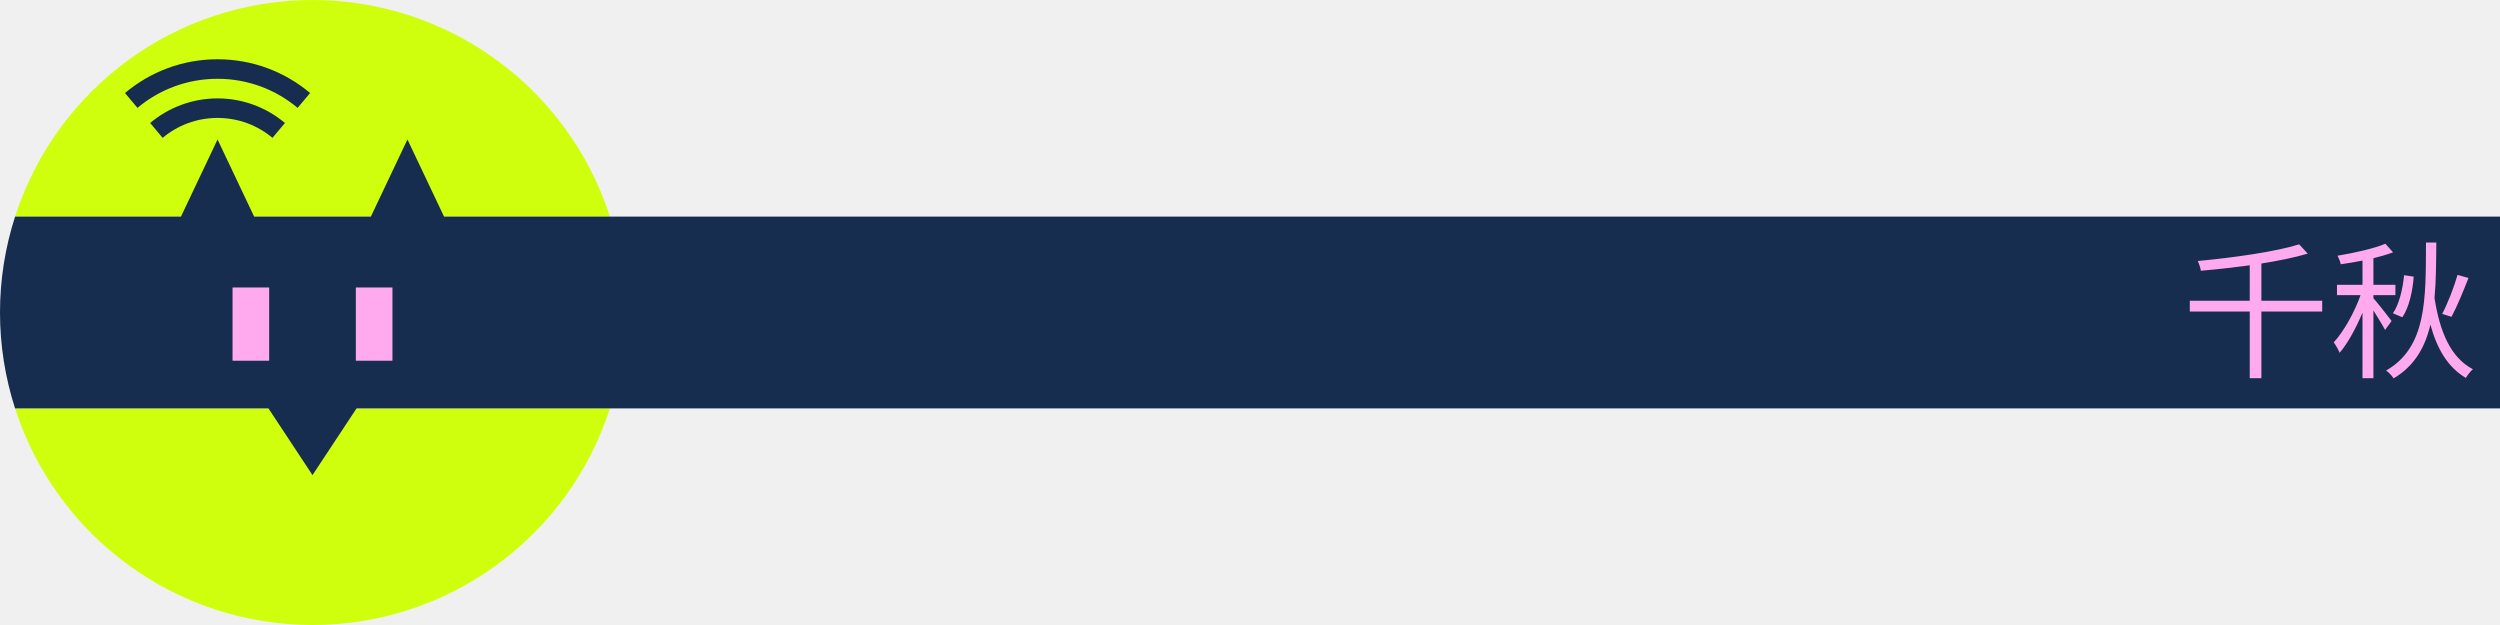
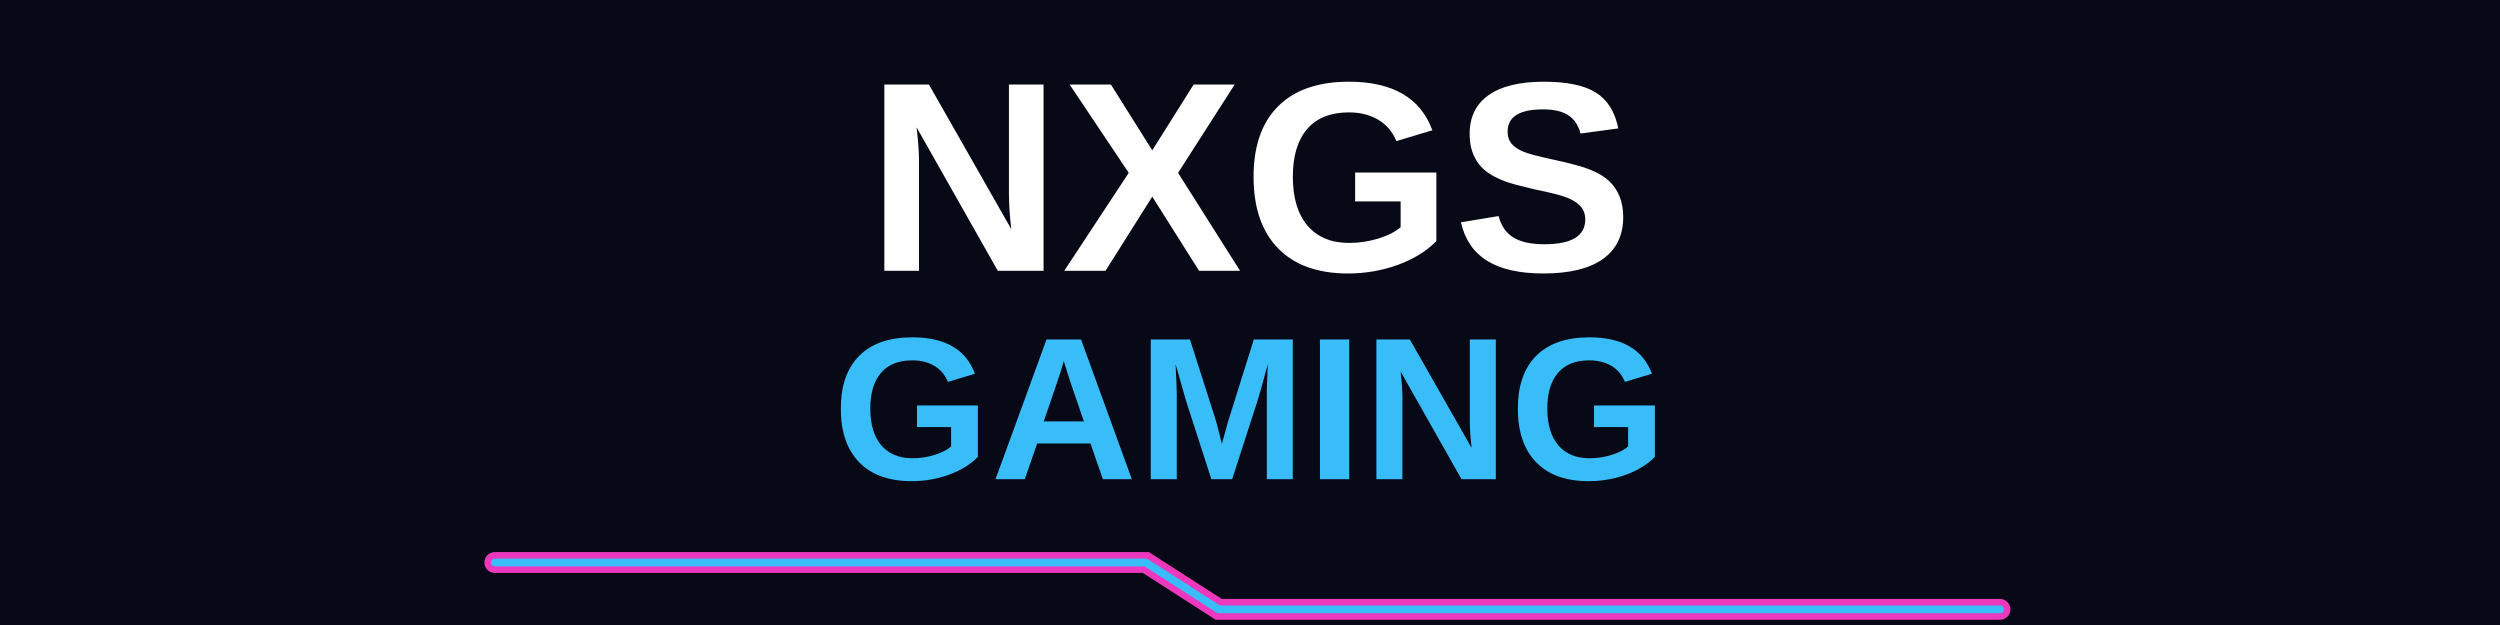
- <svg xmlns="http://www.w3.org/2000/svg" id="svg8" version="1.1" viewBox="0 0 1083.733 270.933" height="1024" width="4096">
-   <defs id="defs2">
-     <clipPath id="clipPath964" clipPathUnits="userSpaceOnUse">
-       <circle transform="scale(-1,1)" r="135.467" cy="161.494" cx="-135.467" id="circle966" style="display:inline;fill:#ff9955;fill-opacity:1;stroke:none;stroke-width:8.467;stroke-miterlimit:4;stroke-dasharray:none;stroke-opacity:1" />
-     </clipPath>
-   </defs>
-   <g style="display:inline" transform="translate(0,-26.06663)" id="layer1">
-     <path id="rect873" style="fill:#cfff0d;fill-opacity:1;stroke:none;stroke-width:8.464;stroke-miterlimit:4;stroke-dasharray:none;stroke-opacity:1" d="M 135.467,26.067 A 135.467,135.467 0 0 0 6.539,119.956 H 264.395 A 135.467,135.467 0 0 0 135.467,26.067 Z M 6.538,203.111 A 135.467,135.467 0 0 0 135.467,297 135.467,135.467 0 0 0 264.395,203.111 Z" />
-     <path d="M 94.305,86.525 84.25,107.721 78.446,119.956 H 6.539 A 135.467,135.467 0 0 0 5.1669e-4,161.533 135.467,135.467 0 0 0 6.539,203.111 H 116.377 l 19.09,28.908 19.09,-28.908 H 264.396 1083.734 V 119.956 H 264.395 192.488 l -5.804,-12.235 -10.055,-21.196 -10.056,21.196 -5.804,12.235 h -25.302 -25.302 l -5.804,-12.235 z" style="fill:#162d50;fill-opacity:1;stroke:none;stroke-width:16.038;stroke-miterlimit:4;stroke-dasharray:none;stroke-opacity:1" id="rect905" />
-     <text id="text990" y="184.901" x="945.933" style="font-style:normal;font-weight:normal;font-size:63.987px;line-height:1.25;font-family:sans-serif;letter-spacing:0px;word-spacing:0px;fill:#ffaaee;fill-opacity:1;stroke:none;stroke-width:1.6" xml:space="preserve">
-       <tspan style="fill:#ffaaee;fill-opacity:1;stroke-width:1.6" y="184.901" x="945.933" id="tspan988">千秋</tspan>
-       <tspan id="tspan992" y="264.884" x="945.933" />
-     </text>
-     <rect style="display:inline;fill:#ffaaee;fill-opacity:1;stroke:none;stroke-width:0.188;stroke-miterlimit:4;stroke-dasharray:none" id="rect1043" width="15.875" height="31.75" x="-170.127" y="150.685" transform="scale(-1,1)" />
-     <rect y="150.685" x="-116.681" height="31.75" width="15.875" id="rect1047" style="display:inline;fill:#ffaaee;fill-opacity:1;stroke:none;stroke-width:0.188;stroke-miterlimit:4;stroke-dasharray:none" transform="scale(-1,1)" />
-     <path transform="matrix(0.2645833,0,0,0.2645833,0,26.06663)" d="m 356.43,97.096 c -57.688,5e-6 -110.591,20.807 -151.629,55.297 l 20.443,24.363 c 35.441,-29.752 81.177,-47.66 131.186,-47.66 50.008,0 95.743,17.907 131.184,47.658 l 20.443,-24.363 C 467.019,117.902 414.116,97.096 356.43,97.096 Z m 0,64.127 c -41.992,-1e-5 -80.518,15.165 -110.41,40.291 l 20.441,24.361 c 24.296,-20.388 55.657,-32.652 89.969,-32.652 34.313,0 65.673,12.264 89.967,32.652 l 20.441,-24.363 c -29.892,-25.125 -68.417,-40.289 -110.408,-40.289 z" style="color:#000000;font-style:normal;font-variant:normal;font-weight:normal;font-stretch:normal;font-size:medium;line-height:normal;font-family:sans-serif;font-variant-ligatures:normal;font-variant-position:normal;font-variant-caps:normal;font-variant-numeric:normal;font-variant-alternates:normal;font-variant-east-asian:normal;font-feature-settings:normal;font-variation-settings:normal;text-indent:0;text-align:start;text-decoration:none;text-decoration-line:none;text-decoration-style:solid;text-decoration-color:#000000;letter-spacing:normal;word-spacing:normal;text-transform:none;writing-mode:lr-tb;direction:ltr;text-orientation:mixed;dominant-baseline:auto;baseline-shift:baseline;text-anchor:start;white-space:normal;shape-padding:0;shape-margin:0;inline-size:0;clip-rule:nonzero;display:inline;overflow:visible;visibility:visible;isolation:auto;mix-blend-mode:normal;color-interpolation:sRGB;color-interpolation-filters:linearRGB;solid-color:#000000;solid-opacity:1;vector-effect:none;fill:#162d50;fill-opacity:1;fill-rule:nonzero;stroke:none;stroke-width:32;stroke-linecap:butt;stroke-linejoin:miter;stroke-miterlimit:4;stroke-dasharray:none;stroke-dashoffset:0;stroke-opacity:1;color-rendering:auto;image-rendering:auto;shape-rendering:auto;text-rendering:auto;enable-background:accumulate;stop-color:#000000" id="path1732" />
-   </g>
+ <svg xmlns="http://www.w3.org/2000/svg" viewBox="0 0 960 240" role="img" aria-label="NXGS Gaming logo">
+   <rect width="960" height="240" fill="#080917" />
+   <text x="480" y="104" text-anchor="middle" font-family="Arial, Helvetica, sans-serif" font-size="104" font-weight="800" fill="#ffffff">NXGS</text>
+   <text x="480" y="184" text-anchor="middle" font-family="Arial, Helvetica, sans-serif" font-size="78" font-weight="700" fill="#38bdf8">GAMING</text>
+   <path d="M190 216h250l28 18h300" fill="none" stroke="#ec38bc" stroke-width="8" stroke-linecap="round" />
+   <path d="M190 216h250l28 18h300" fill="none" stroke="#38bdf8" stroke-width="3" stroke-linecap="round" />
</svg>
